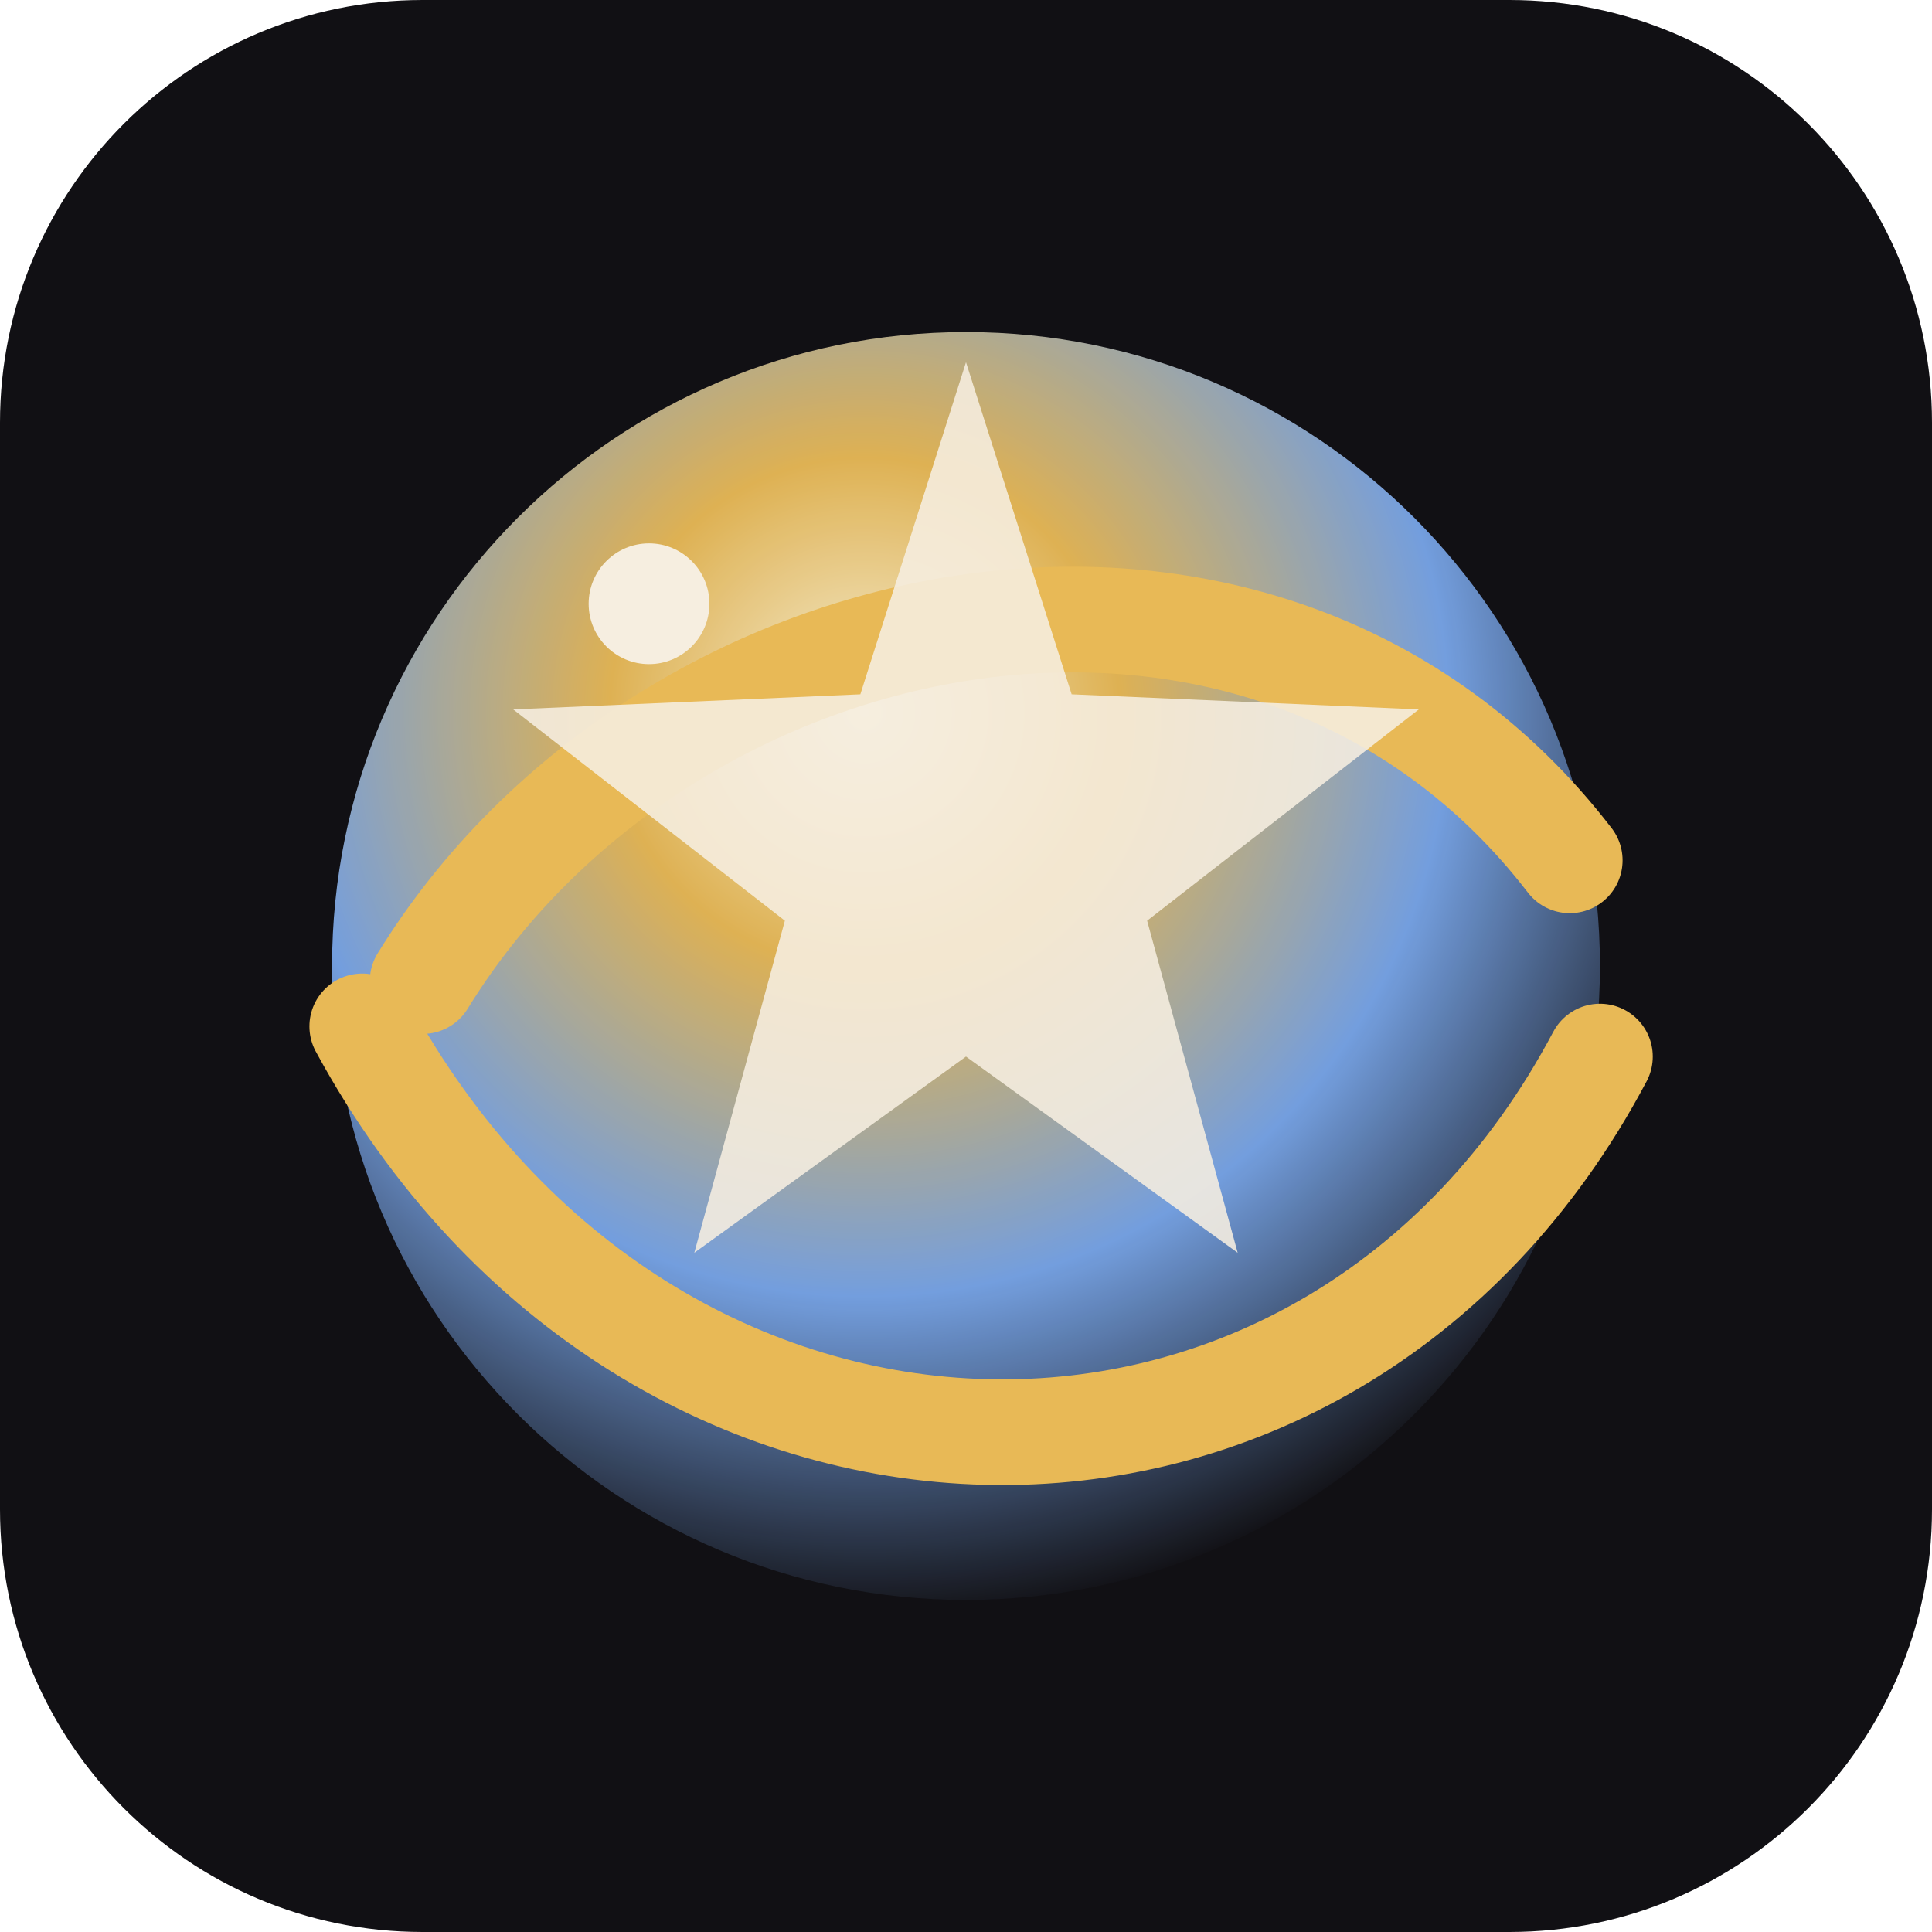
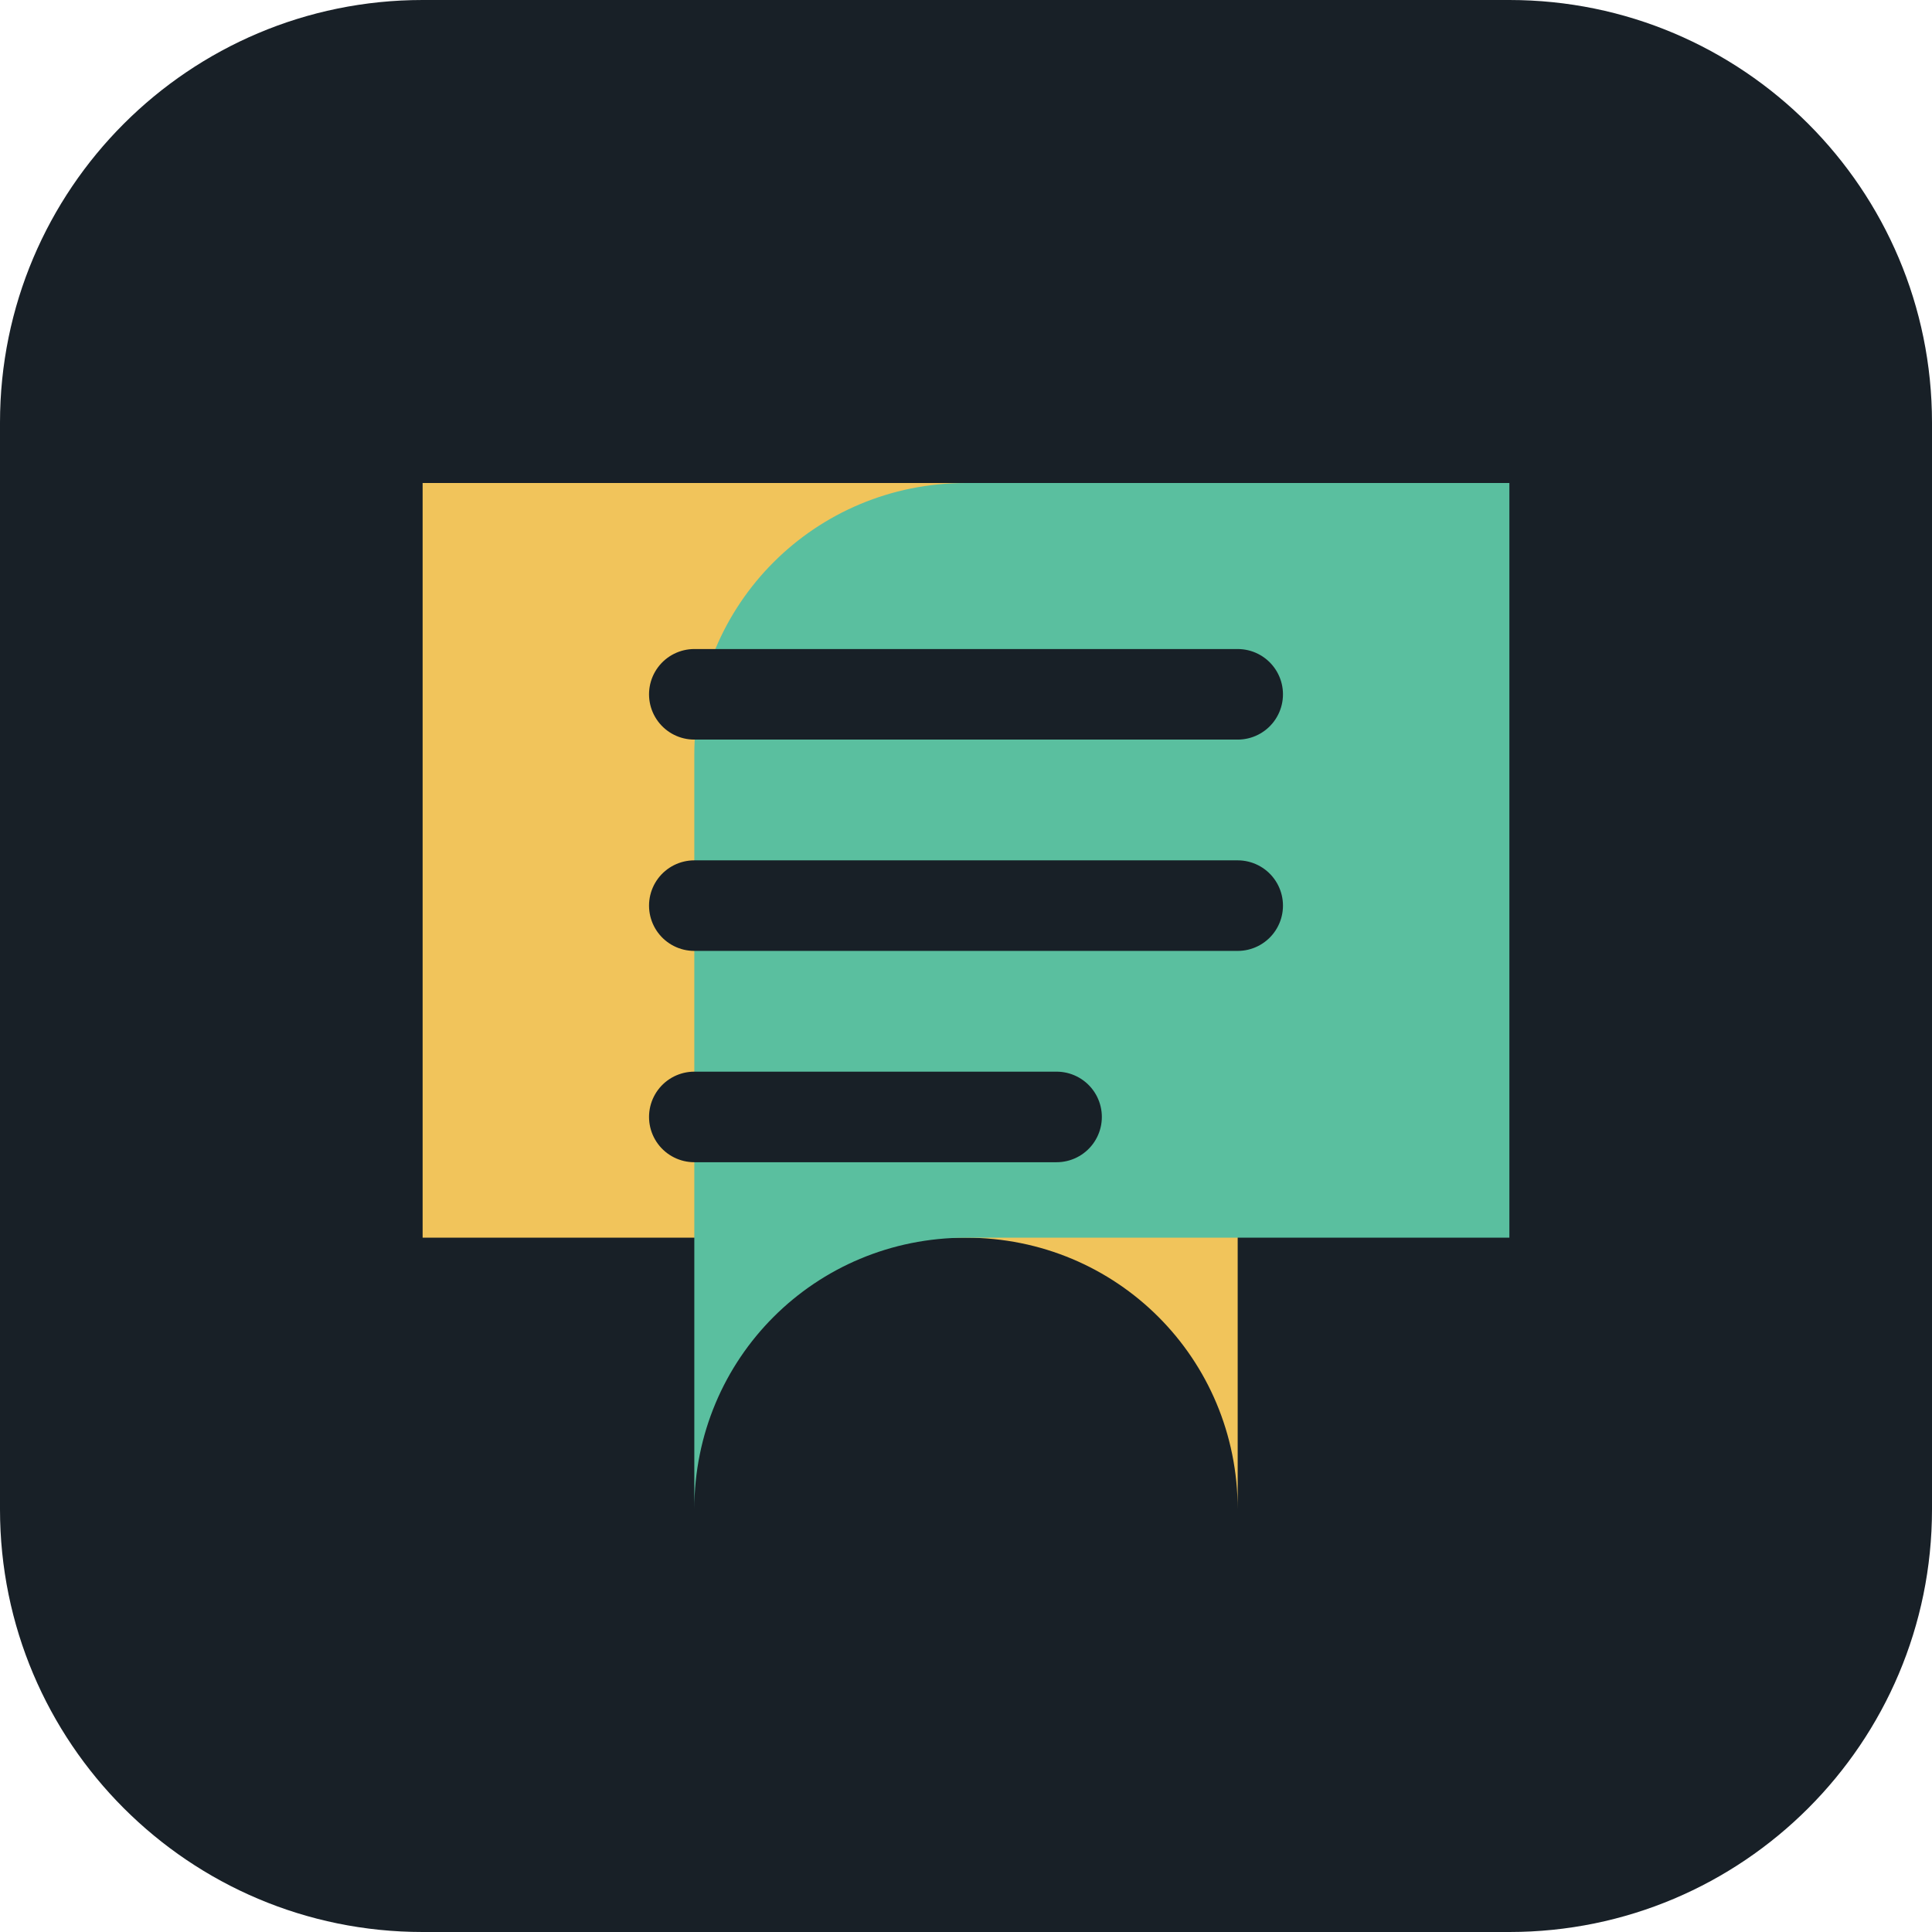
- <svg xmlns="http://www.w3.org/2000/svg" viewBox="0 0 128 128">
-   <defs>
-     <radialGradient id="orb" cx="42%" cy="30%" r="72%">
-       <stop offset="0%" stop-color="#fff8dc" />
-       <stop offset="28%" stop-color="#e8b956" />
-       <stop offset="64%" stop-color="#78a5e8" />
-       <stop offset="100%" stop-color="#111014" />
-     </radialGradient>
-     <linearGradient id="ring" x1="14" x2="114" y1="18" y2="110">
-       <stop offset="0%" stop-color="#e8b956" />
-       <stop offset="48%" stop-color="#d8746f" />
-       <stop offset="100%" stop-color="#68c39b" />
-     </linearGradient>
-   </defs>
-   <rect width="128" height="128" rx="28" fill="#111014" />
-   <circle cx="64" cy="64" r="42" fill="url(#orb)" opacity="0.95" />
-   <path d="M28 65c16-26 56-34 76-8M24 68c19 35 64 36 82 2" fill="none" stroke="url(#ring)" stroke-width="7" stroke-linecap="round" />
-   <path d="M64 24l7 22 23 1-18 14 6 22-18-13-18 13 6-22-18-14 23-1z" fill="#f6eee0" opacity="0.88" />
-   <circle cx="43" cy="40" r="4" fill="#f6eee0" />
+ <svg xmlns="http://www.w3.org/2000/svg" viewBox="0 0 64 64" role="img" aria-label="Novel translator">
+   <rect width="64" height="64" rx="14" fill="#182027" />
+   <path d="M14 16h18c5 0 9 4 9 9v25c0-5-4-9-9-9H14z" fill="#f1c45b" />
+   <path d="M50 16H32c-5 0-9 4-9 9v25c0-5 4-9 9-9h18z" fill="#5abf9f" />
+   <path d="M23 23h18M23 30h18M23 37h12" stroke="#182027" stroke-width="3" stroke-linecap="round" />
</svg>
